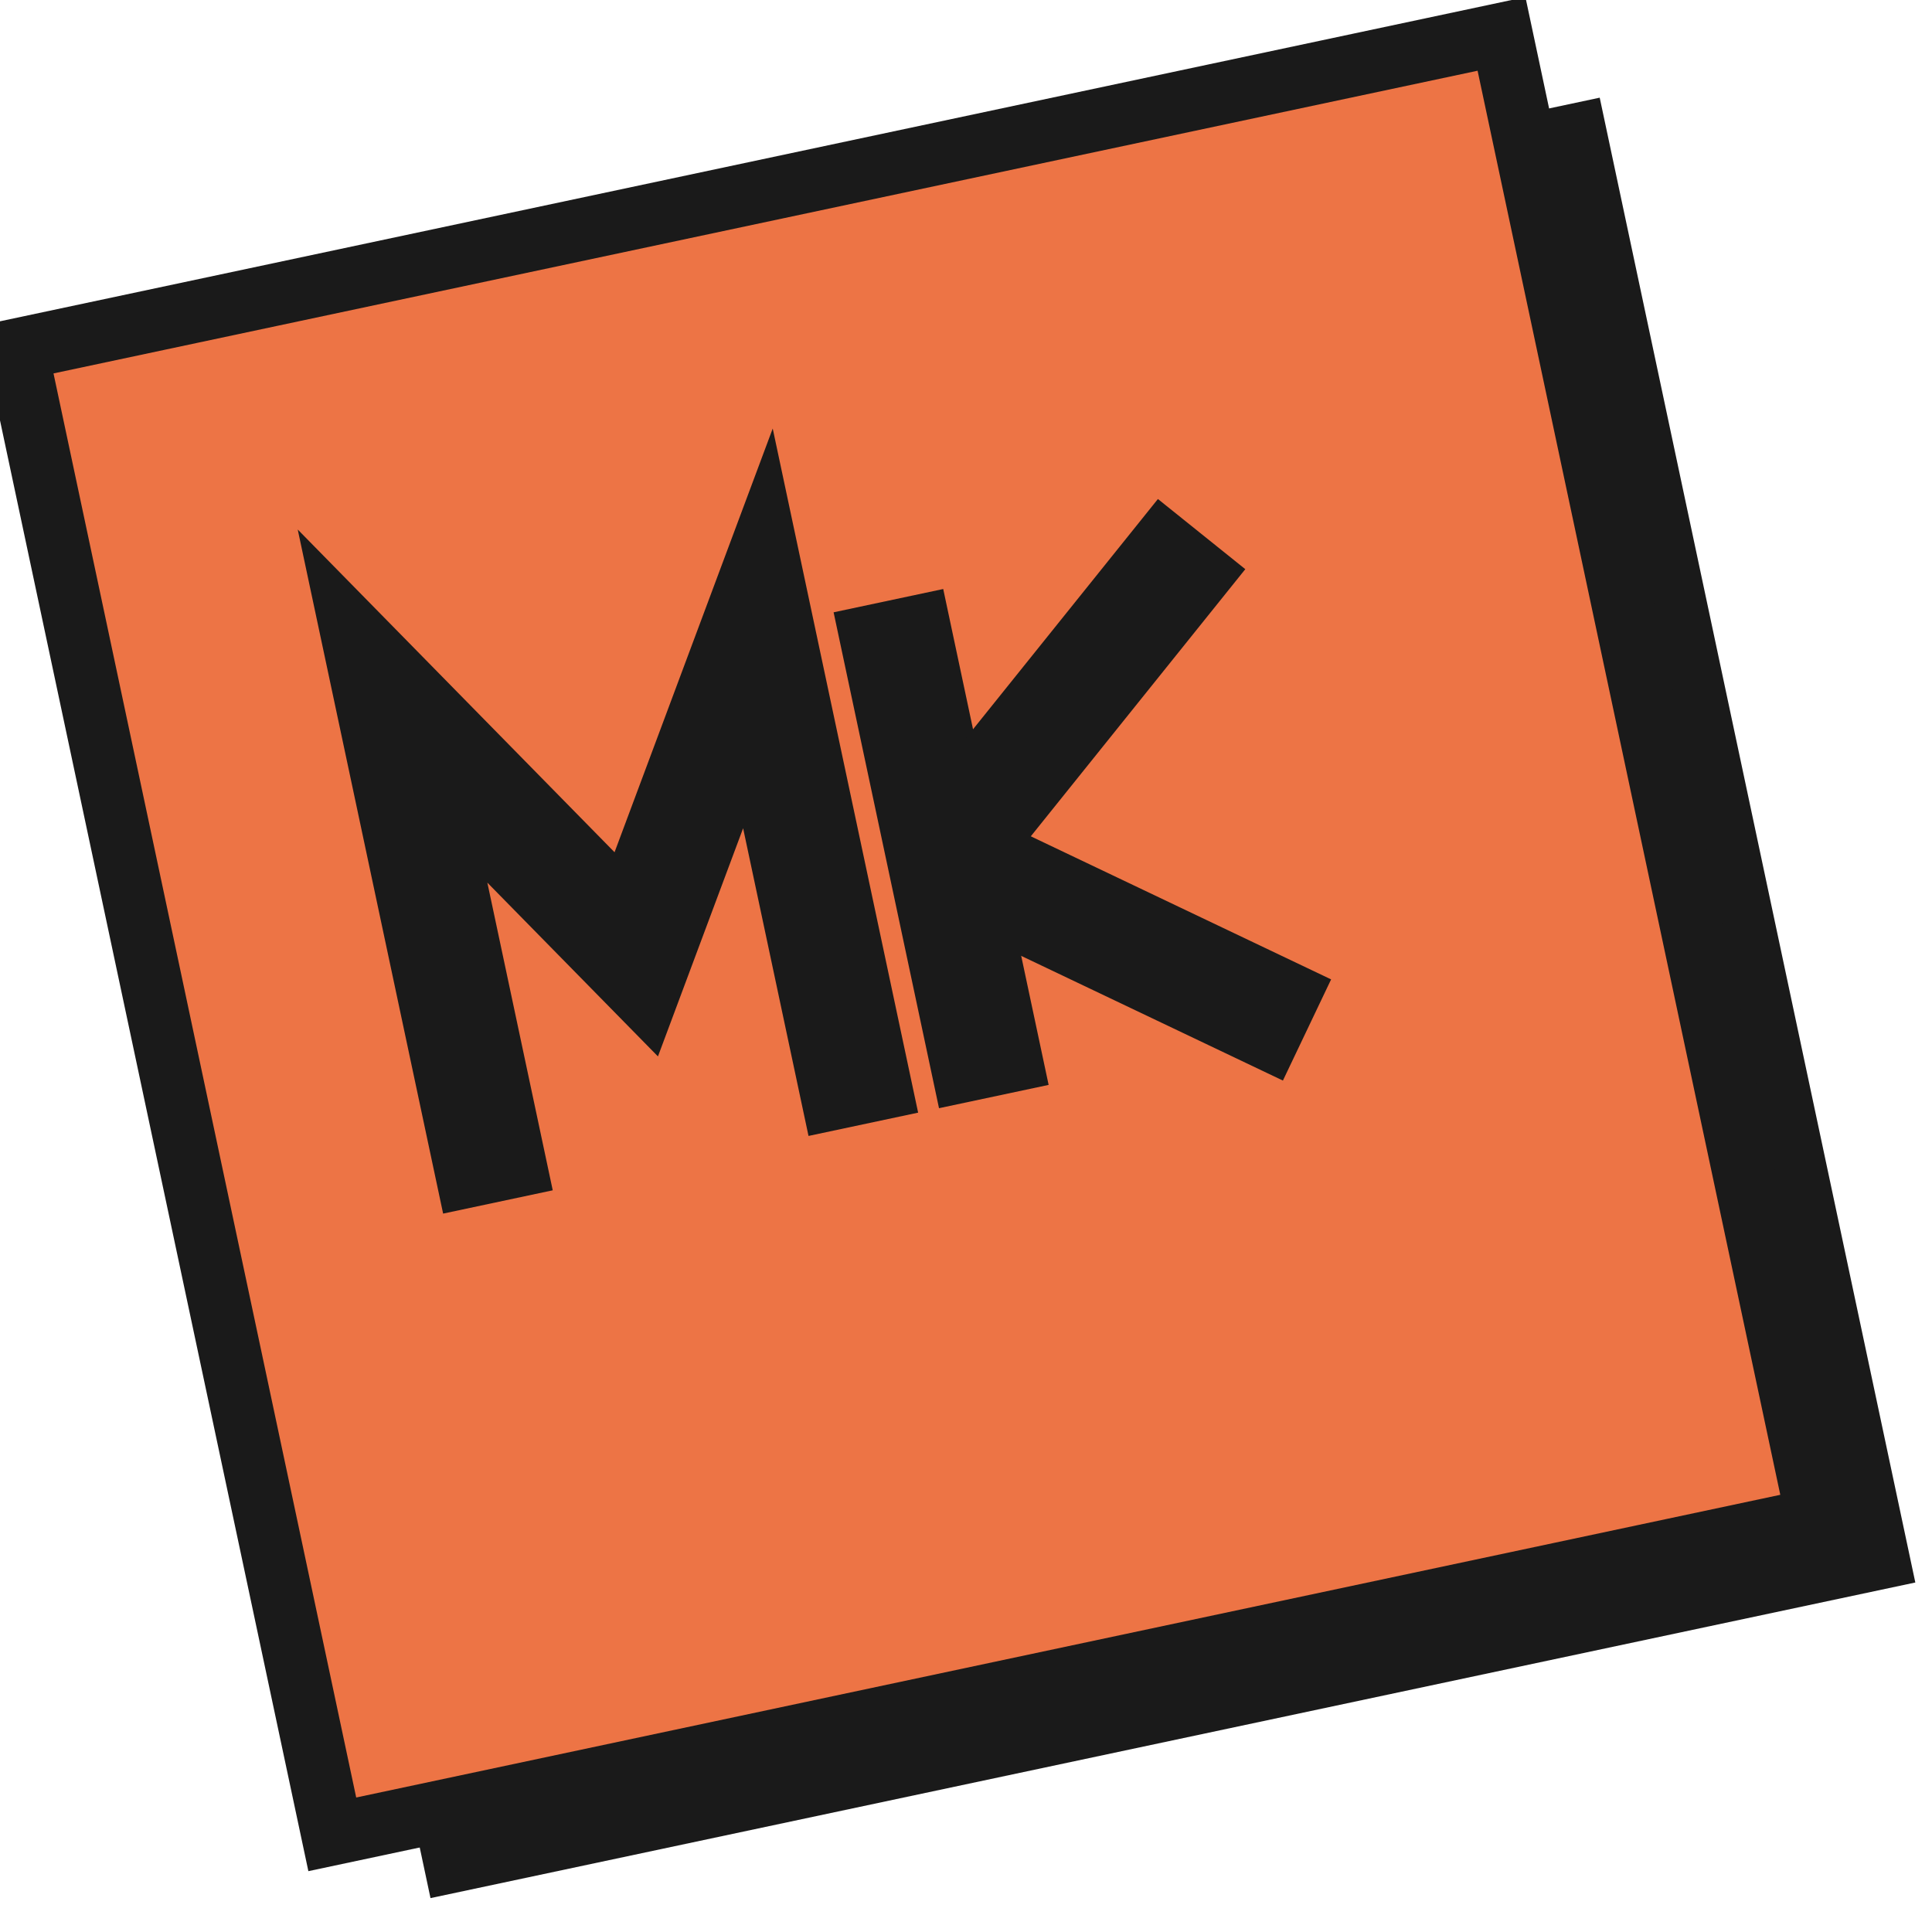
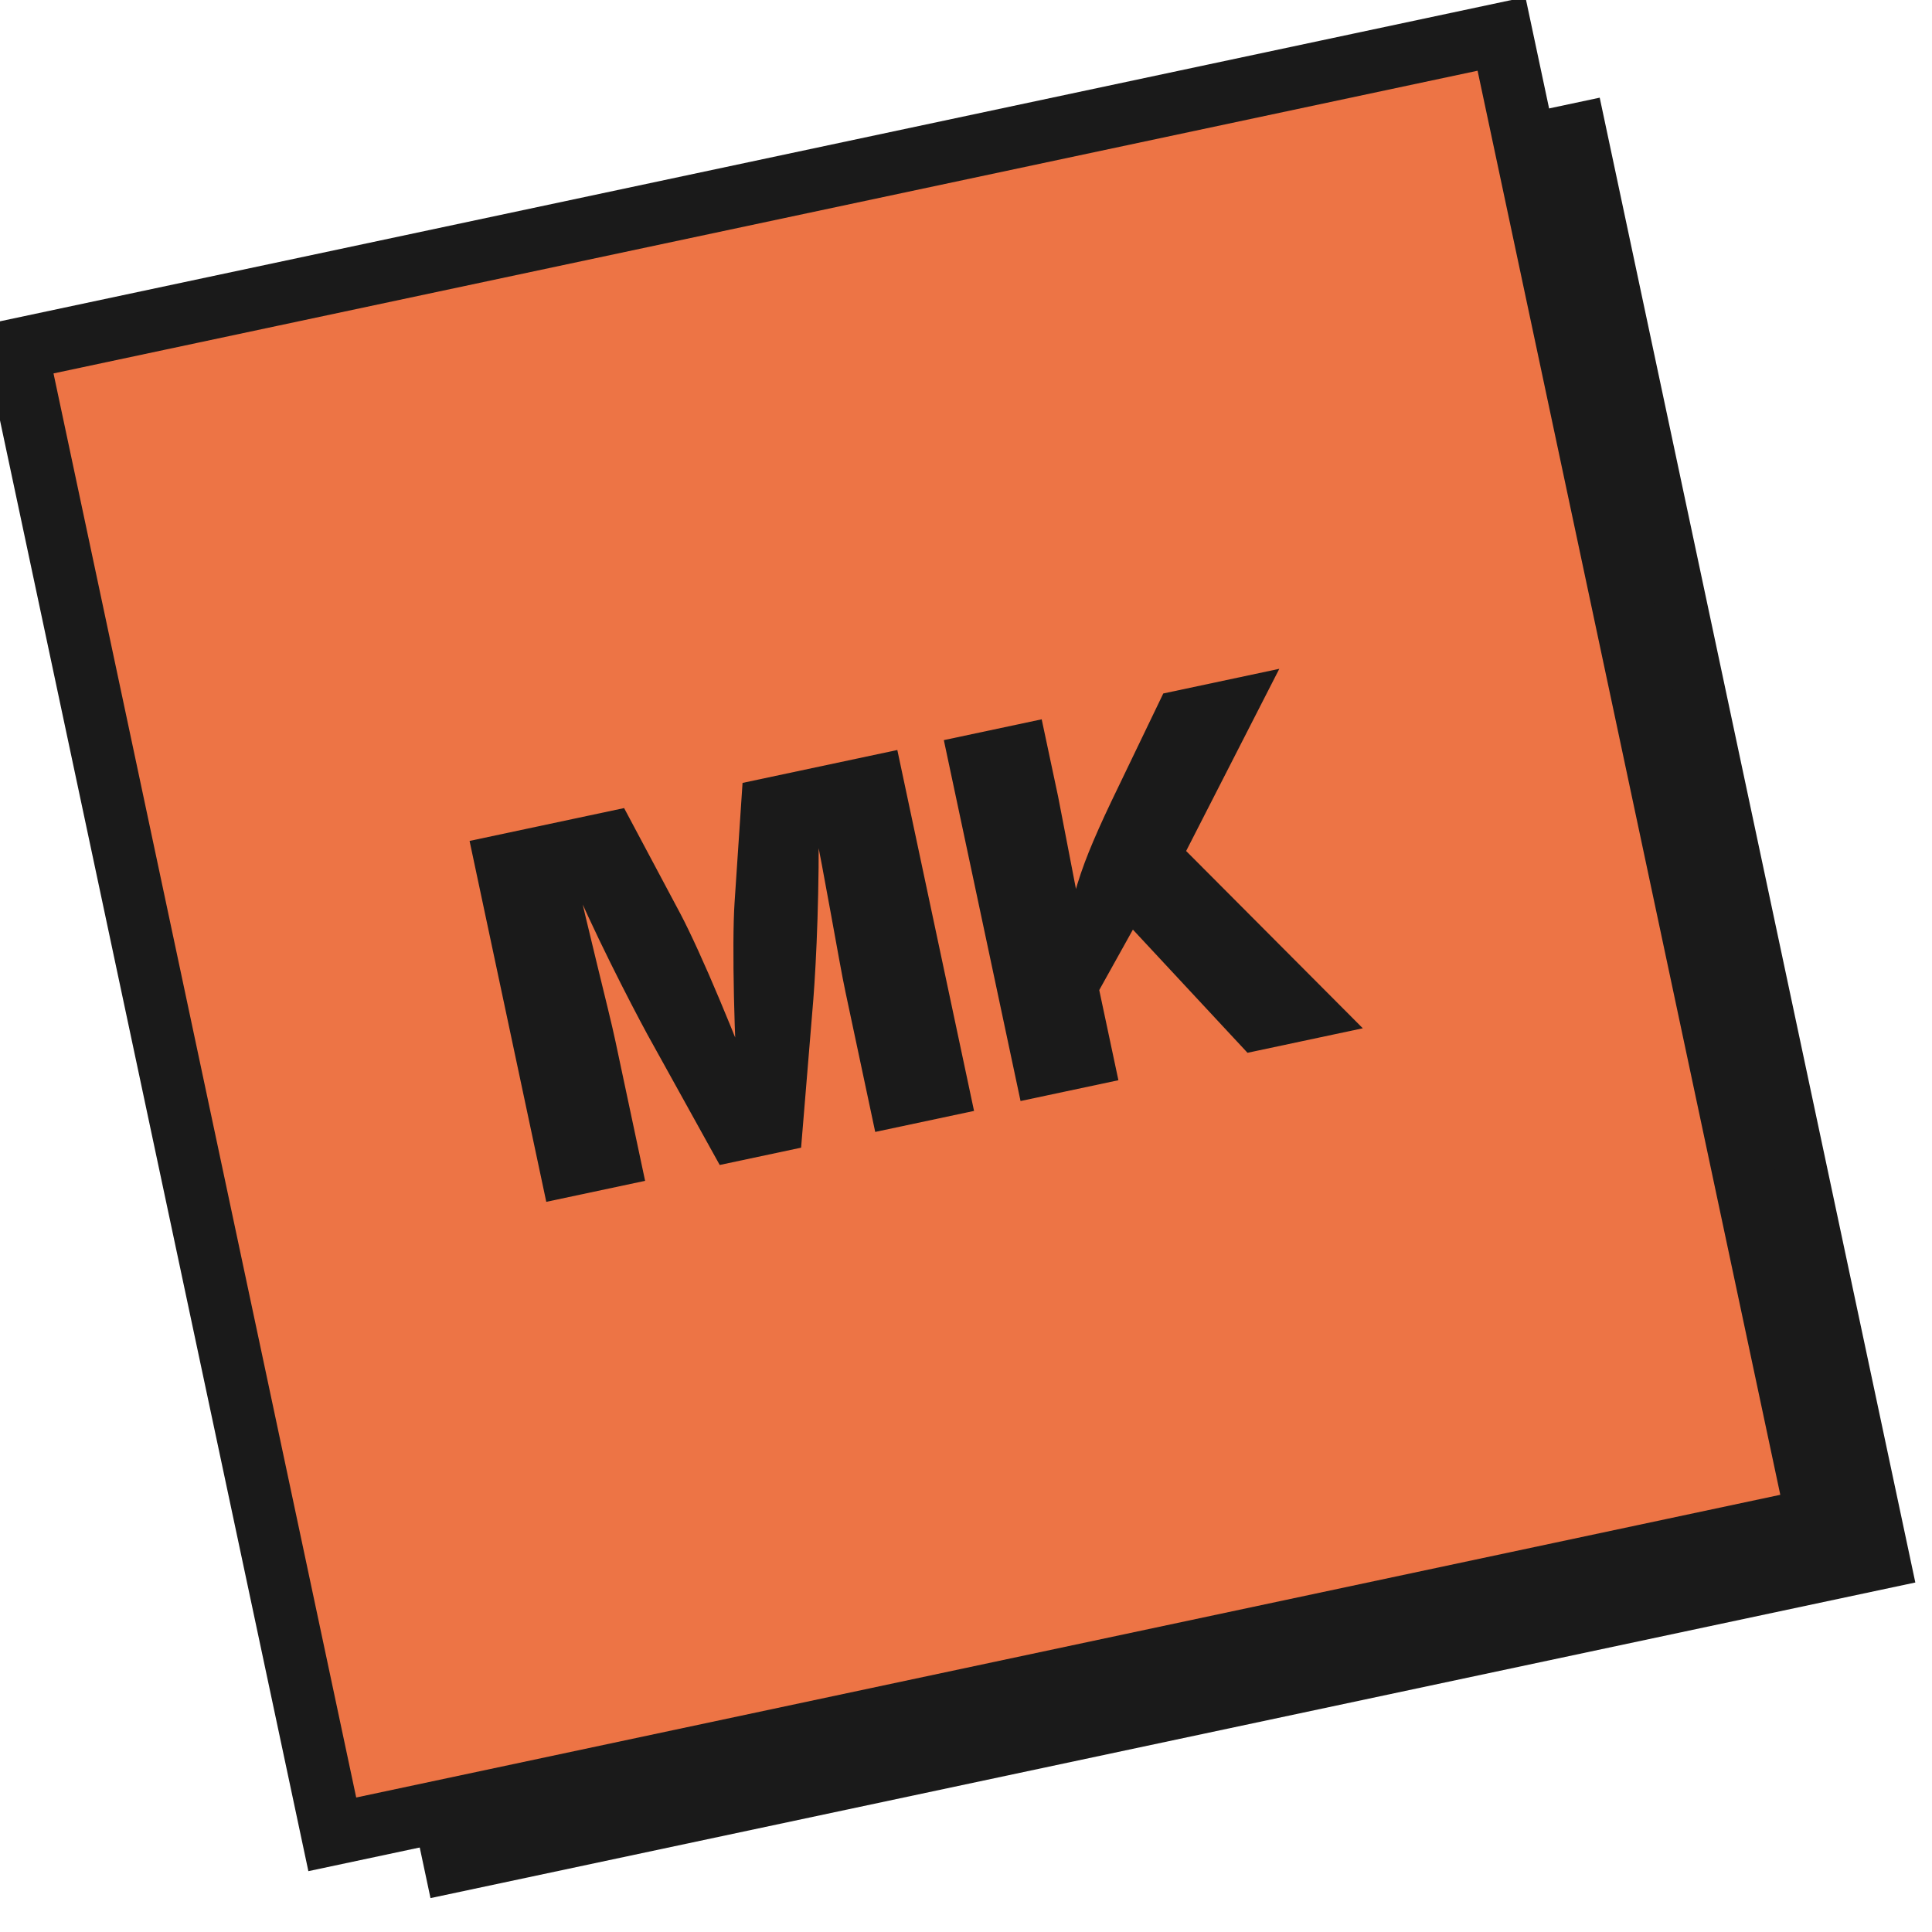
<svg xmlns="http://www.w3.org/2000/svg" viewBox="0 0 560 560" width="560" height="560" role="img" aria-label="MonetizeKit badge">
  <g transform="rotate(-12 280 280)">
    <rect x="72" y="72" width="440" height="440" fill="#1A1A1A" />
    <rect x="48" y="48" width="440" height="440" fill="#ED7445" stroke="#1A1A1A" stroke-width="18" />
-     <g fill="none" stroke="#1A1A1A" stroke-width="42" stroke-linecap="butt" stroke-linejoin="miter" transform="translate(48 48) scale(0.7734)">
-       <path d="M110 350 L110 160 L180 270 L250 160 L250 350" />
-       <path d="M300 160 L300 350" />
-       <path d="M300 258 L420 160" />
-       <path d="M300 258 L420 350" />
+     <g fill="#1A1A1A" transform="translate(139.897 321.571) scale(0.147)">
+       <path d="M246.094 0L46.875 0L46.875-727.539L358.398-727.539L423.828-500Q432.129-470.703 442.871-422.363Q453.613-374.023 464.111-318.604Q474.609-263.184 483.398-212.158Q492.188-161.133 497.070-125.977L497.070-125.977L460.449-125.977Q465.332-161.133 473.877-212.158Q482.422-263.184 492.920-318.604Q503.418-374.023 513.916-422.363Q524.414-470.703 532.715-500L532.715-500L597.168-727.539L909.180-727.539L909.180 0L709.961 0L709.961-281.250Q709.961-306.152 711.182-347.412Q712.402-388.672 713.867-437.988Q715.332-487.305 716.553-537.109Q717.773-586.914 717.773-628.906L717.773-628.906L729.004-628.906Q720.215-582.520 708.984-532.471Q697.754-482.422 686.035-434.814Q674.316-387.207 663.574-347.412Q652.832-307.617 645.020-281.250L645.020-281.250L560.547 0L396.484 0L310.547-281.250Q302.734-307.617 291.748-347.412Q280.762-387.207 268.555-434.814Q256.348-482.422 244.873-532.471Q233.398-582.520 224.121-628.906L224.121-628.906L238.281-628.906Q238.281-586.914 239.502-537.109Q240.723-487.305 242.188-437.988Q243.652-388.672 244.873-347.412Q246.094-306.152 246.094-281.250L246.094-281.250L246.094 0ZM1356.445-360.840L1152.832-127.441L1152.832-294.434Q1172.852-340.332 1191.895-377.197Q1210.938-414.063 1236.572-452.148Q1262.207-490.234 1300.781-540.527L1300.781-540.527L1445.313-727.539L1679.199-727.539L1375-353.027L1356.445-360.840ZM1200.195 0L1002.930 0L1002.930-727.539L1200.195-727.539L1200.195-571.289L1196.289-361.816L1200.195-265.625L1200.195 0ZM1692.871 0L1460.449 0L1285.156-292.480L1410.156-437.012L1692.871 0Z" />
    </g>
  </g>
</svg>
